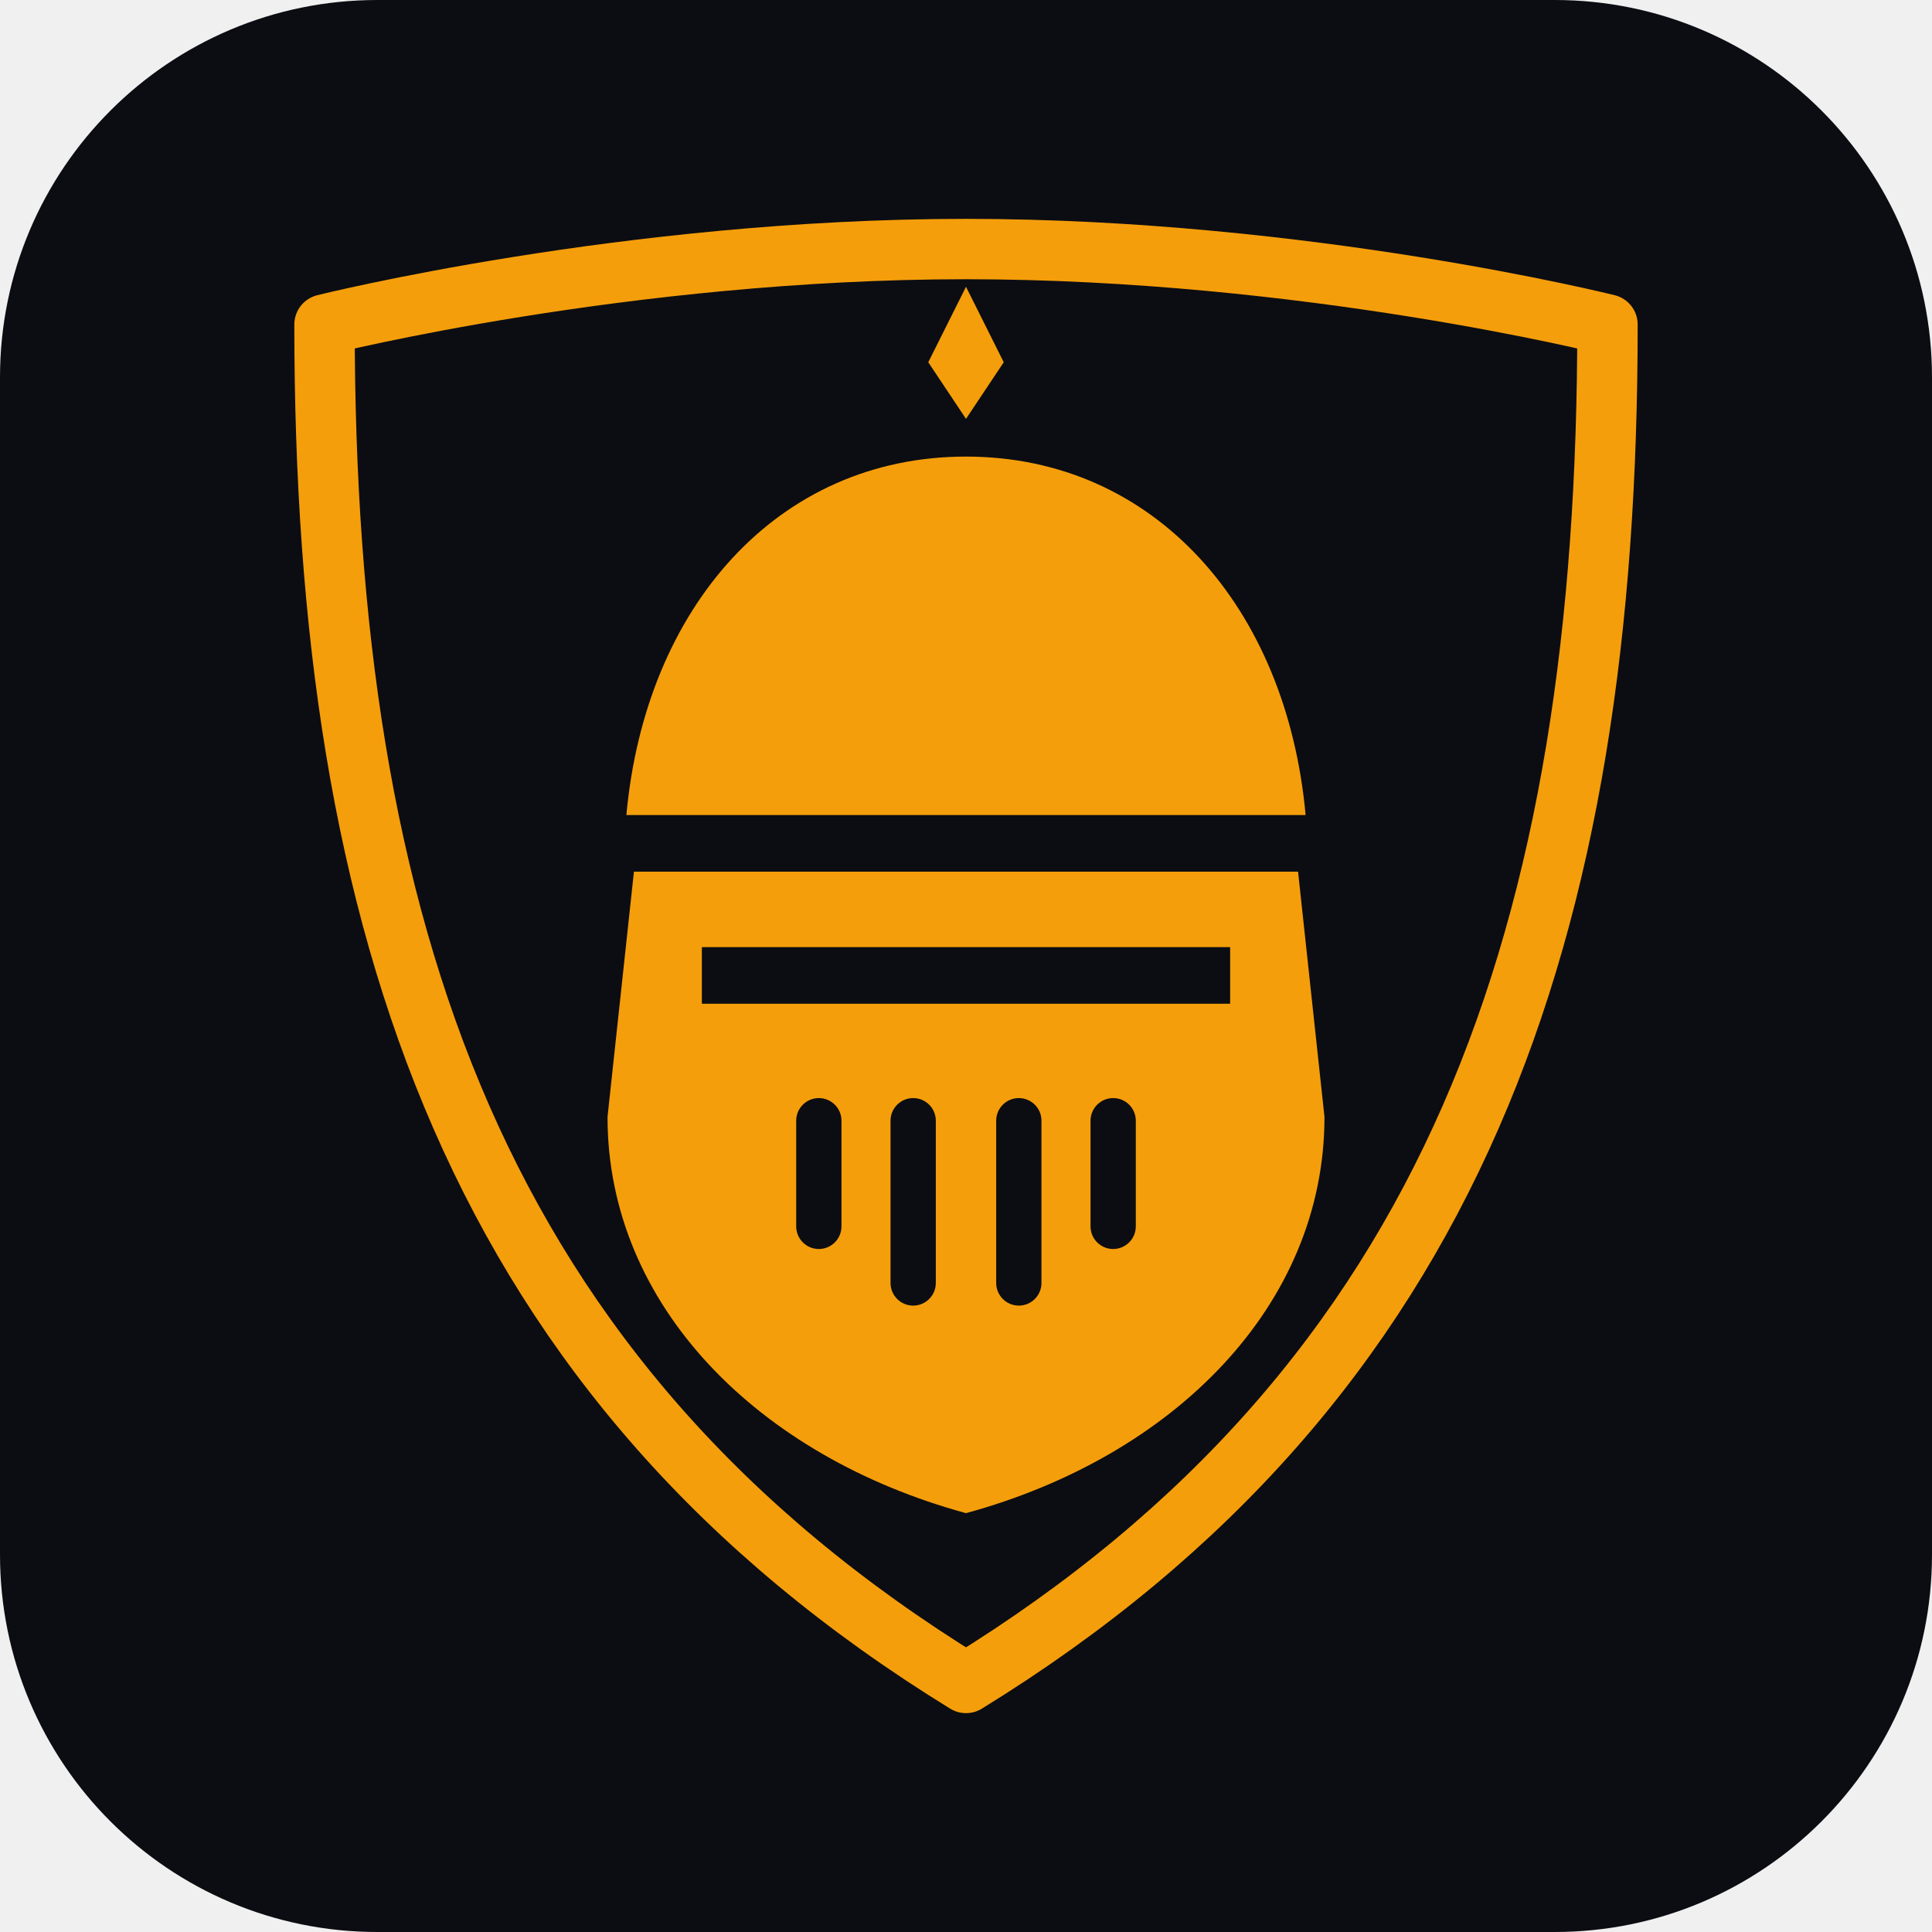
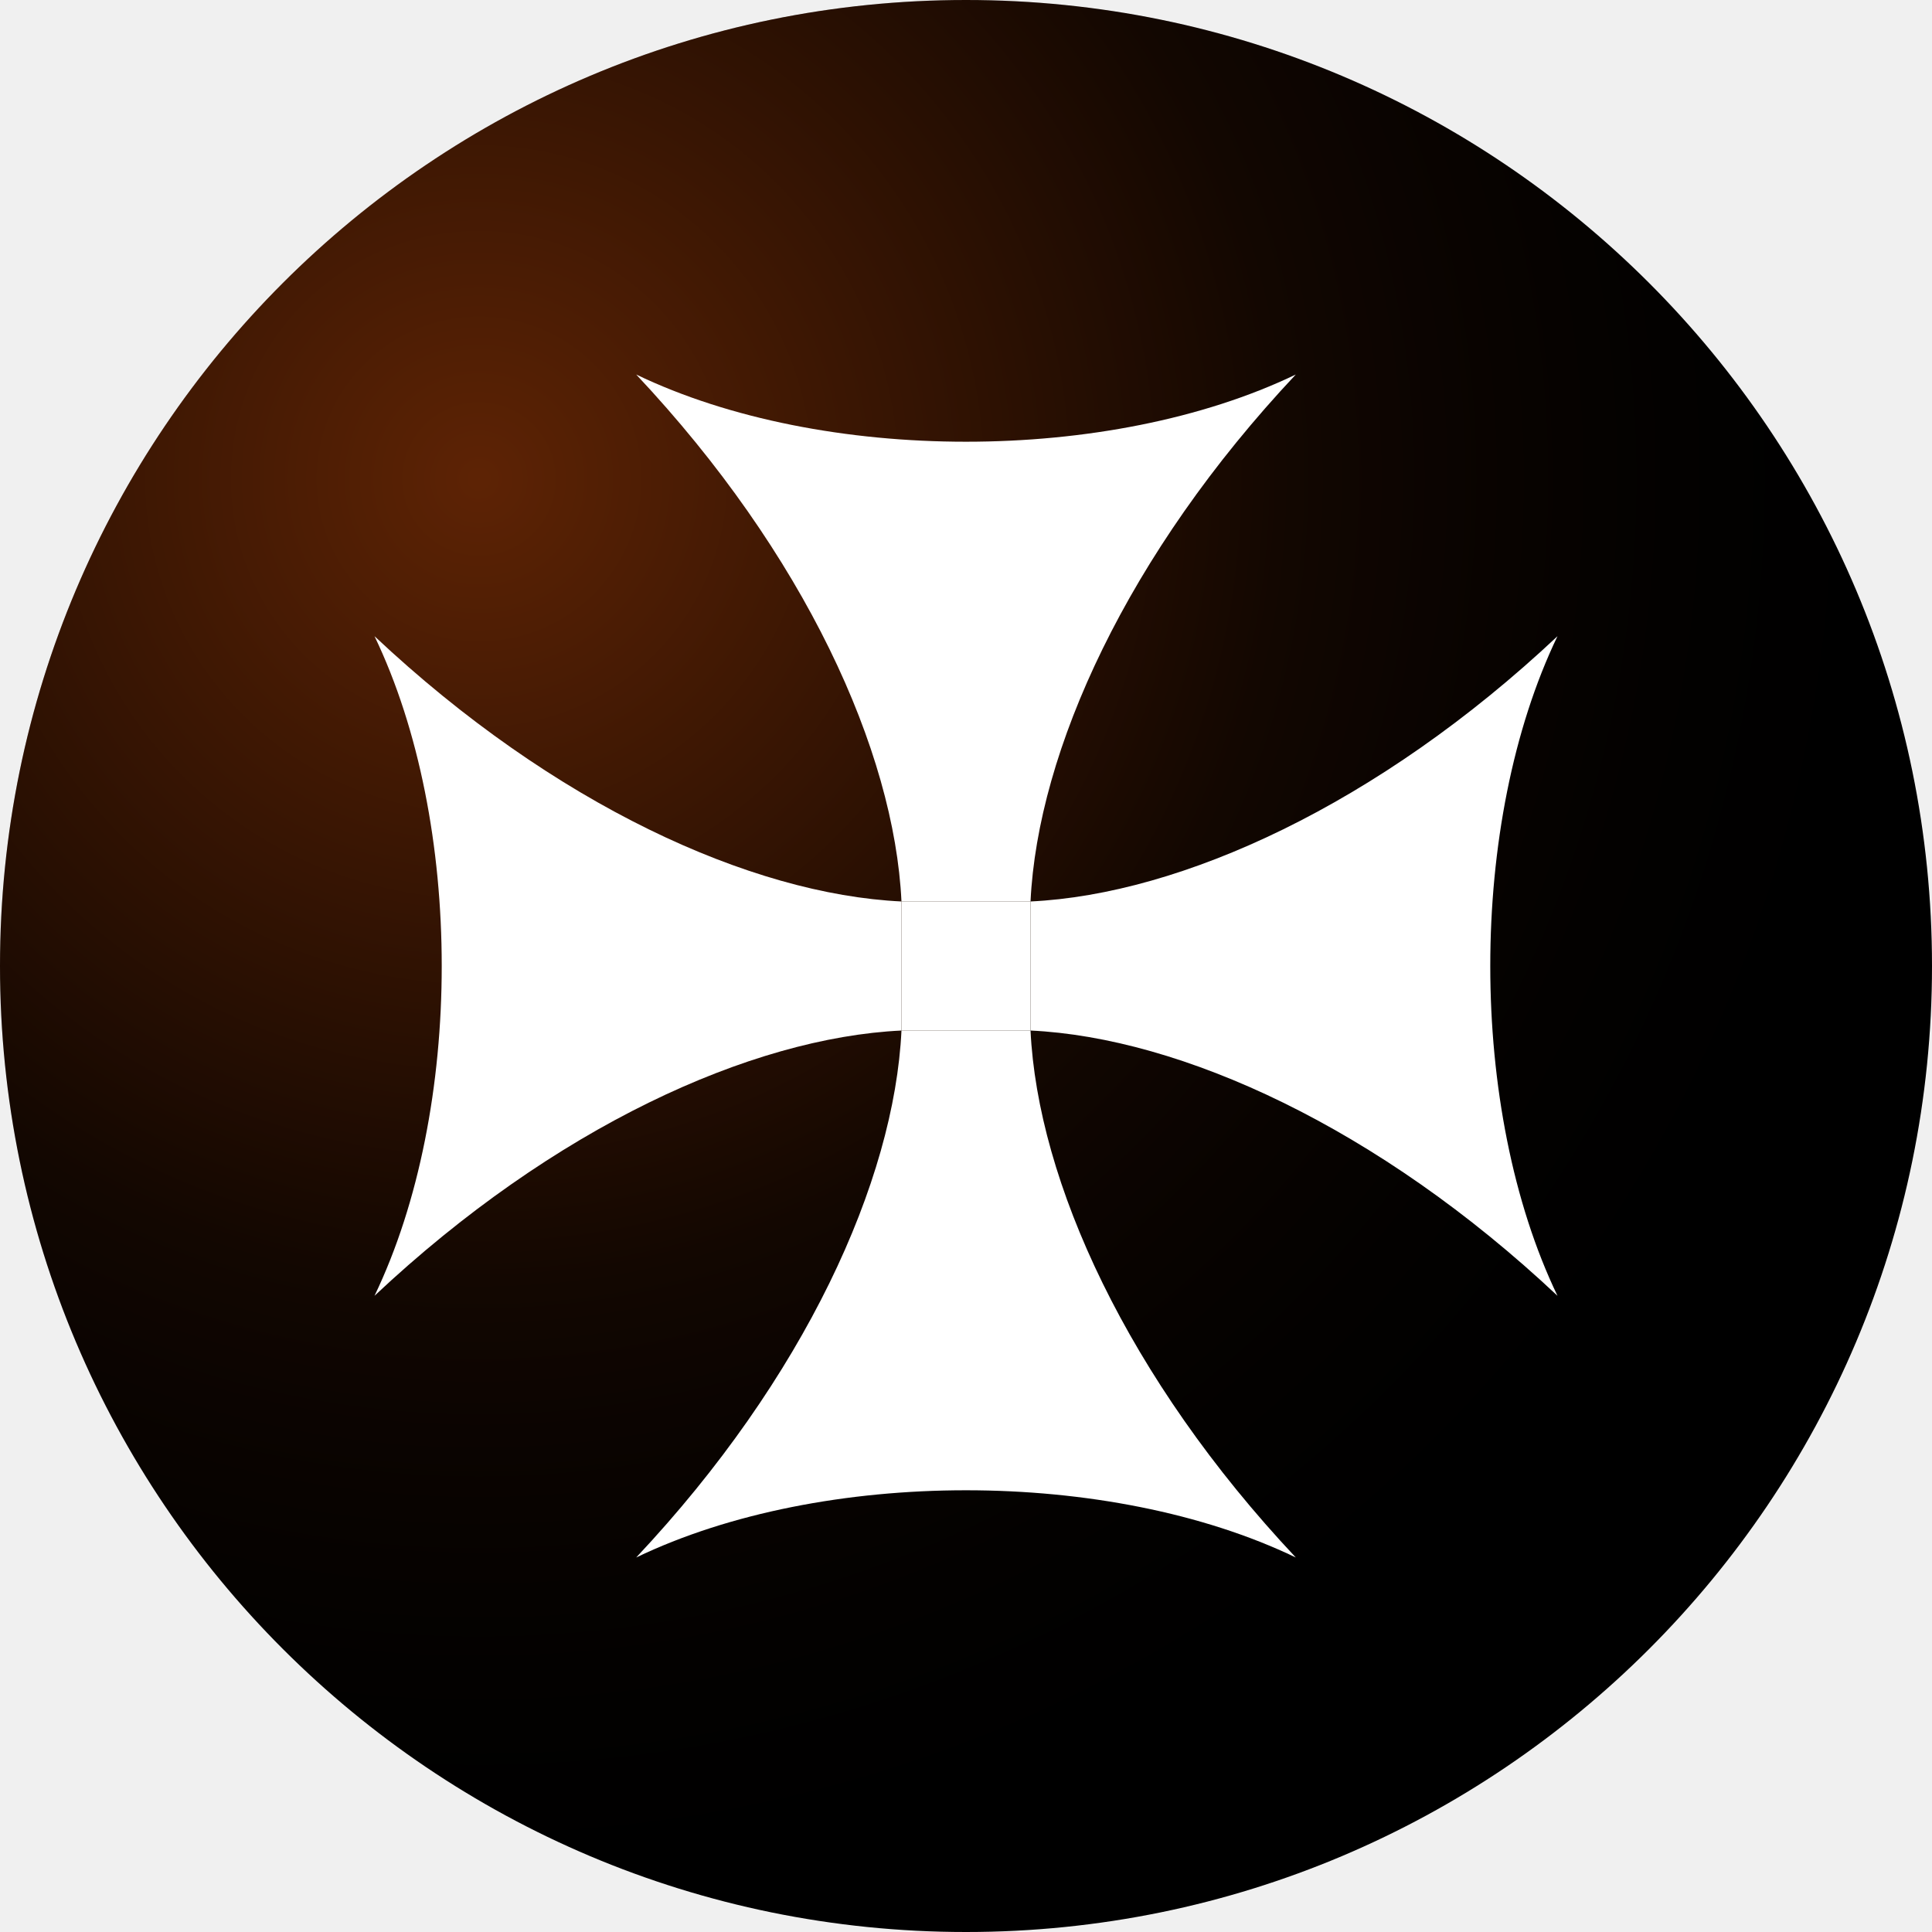
<svg xmlns="http://www.w3.org/2000/svg" viewBox="0 0 512 512" width="100%" height="100%">
-   <rect width="512" height="512" rx="100" fill="#0c0d12" />
-   <g fill="#f59e0b" transform="translate(56, 56)">
-     <path d="M200 10 C290 10 370 30 370 30 C370 190 330 310 200 390 C70 310 30 190 30 30 C30 30 110 10 200 10 Z" fill="none" stroke="#f59e0b" stroke-width="16" stroke-linejoin="round" />
-     <path d="M200 65 C150 65 115 105 110 160 L290 160 C285 105 250 65 200 65 Z" />
-     <path d="M190 40 L200 20 L210 40 L200 55 Z" />
-     <path d="M112 175 L105 240 C105 290 145 330 200 345 C255 330 295 290 295 240 L288 175 Z" />
-     <path d="M130 195 L270 195 L270 210 L130 210 Z" fill="#0c0d12" />
-     <rect x="155" y="235" width="12" height="40" rx="6" fill="#0c0d12" />
-     <rect x="180" y="235" width="12" height="55" rx="6" fill="#0c0d12" />
-     <rect x="208" y="235" width="12" height="55" rx="6" fill="#0c0d12" />
-     <rect x="233" y="235" width="12" height="40" rx="6" fill="#0c0d12" />
+   <defs>
+     <radialGradient id="avatarOrangeGlow" cx="25%" cy="25%" r="75%">
+       <stop offset="0%" stop-color="#ea580c" stop-opacity="0.4" />
+       <stop offset="55%" stop-color="#ea580c" stop-opacity="0.08" />
+       <stop offset="100%" stop-color="#000000" stop-opacity="0" />
+     </radialGradient>
+     <g id="templarCrossSolo">
+       <path d="M -18 -18 C -20 -60 -45 -115 -92 -165 C -40 -140 40 -140 92 -165 C 45 -115 20 -60 18 -18 Z" />
+       <path d="M -18 -18 C -20 -60 -45 -115 -92 -165 C -40 -140 40 -140 92 -165 C 45 -115 20 -60 18 -18 Z" transform="rotate(90)" />
+       <path d="M -18 -18 C -20 -60 -45 -115 -92 -165 C -40 -140 40 -140 92 -165 C 45 -115 20 -60 18 -18 Z" transform="rotate(180)" />
+       <path d="M -18 -18 C -20 -60 -45 -115 -92 -165 C -40 -140 40 -140 92 -165 C 45 -115 20 -60 18 -18 Z" transform="rotate(270)" />
+       <rect x="-18" y="-18" width="36" height="36" />
+     </g>
+   </defs>
+   <rect width="512" height="512" rx="256" fill="#000000" />
+   <rect width="512" height="512" rx="256" fill="url(#avatarOrangeGlow)" />
+   <g transform="translate(256, 256) scale(0.95)" fill="#ffffff">
+     <use href="#templarCrossSolo" />
  </g>
</svg>
